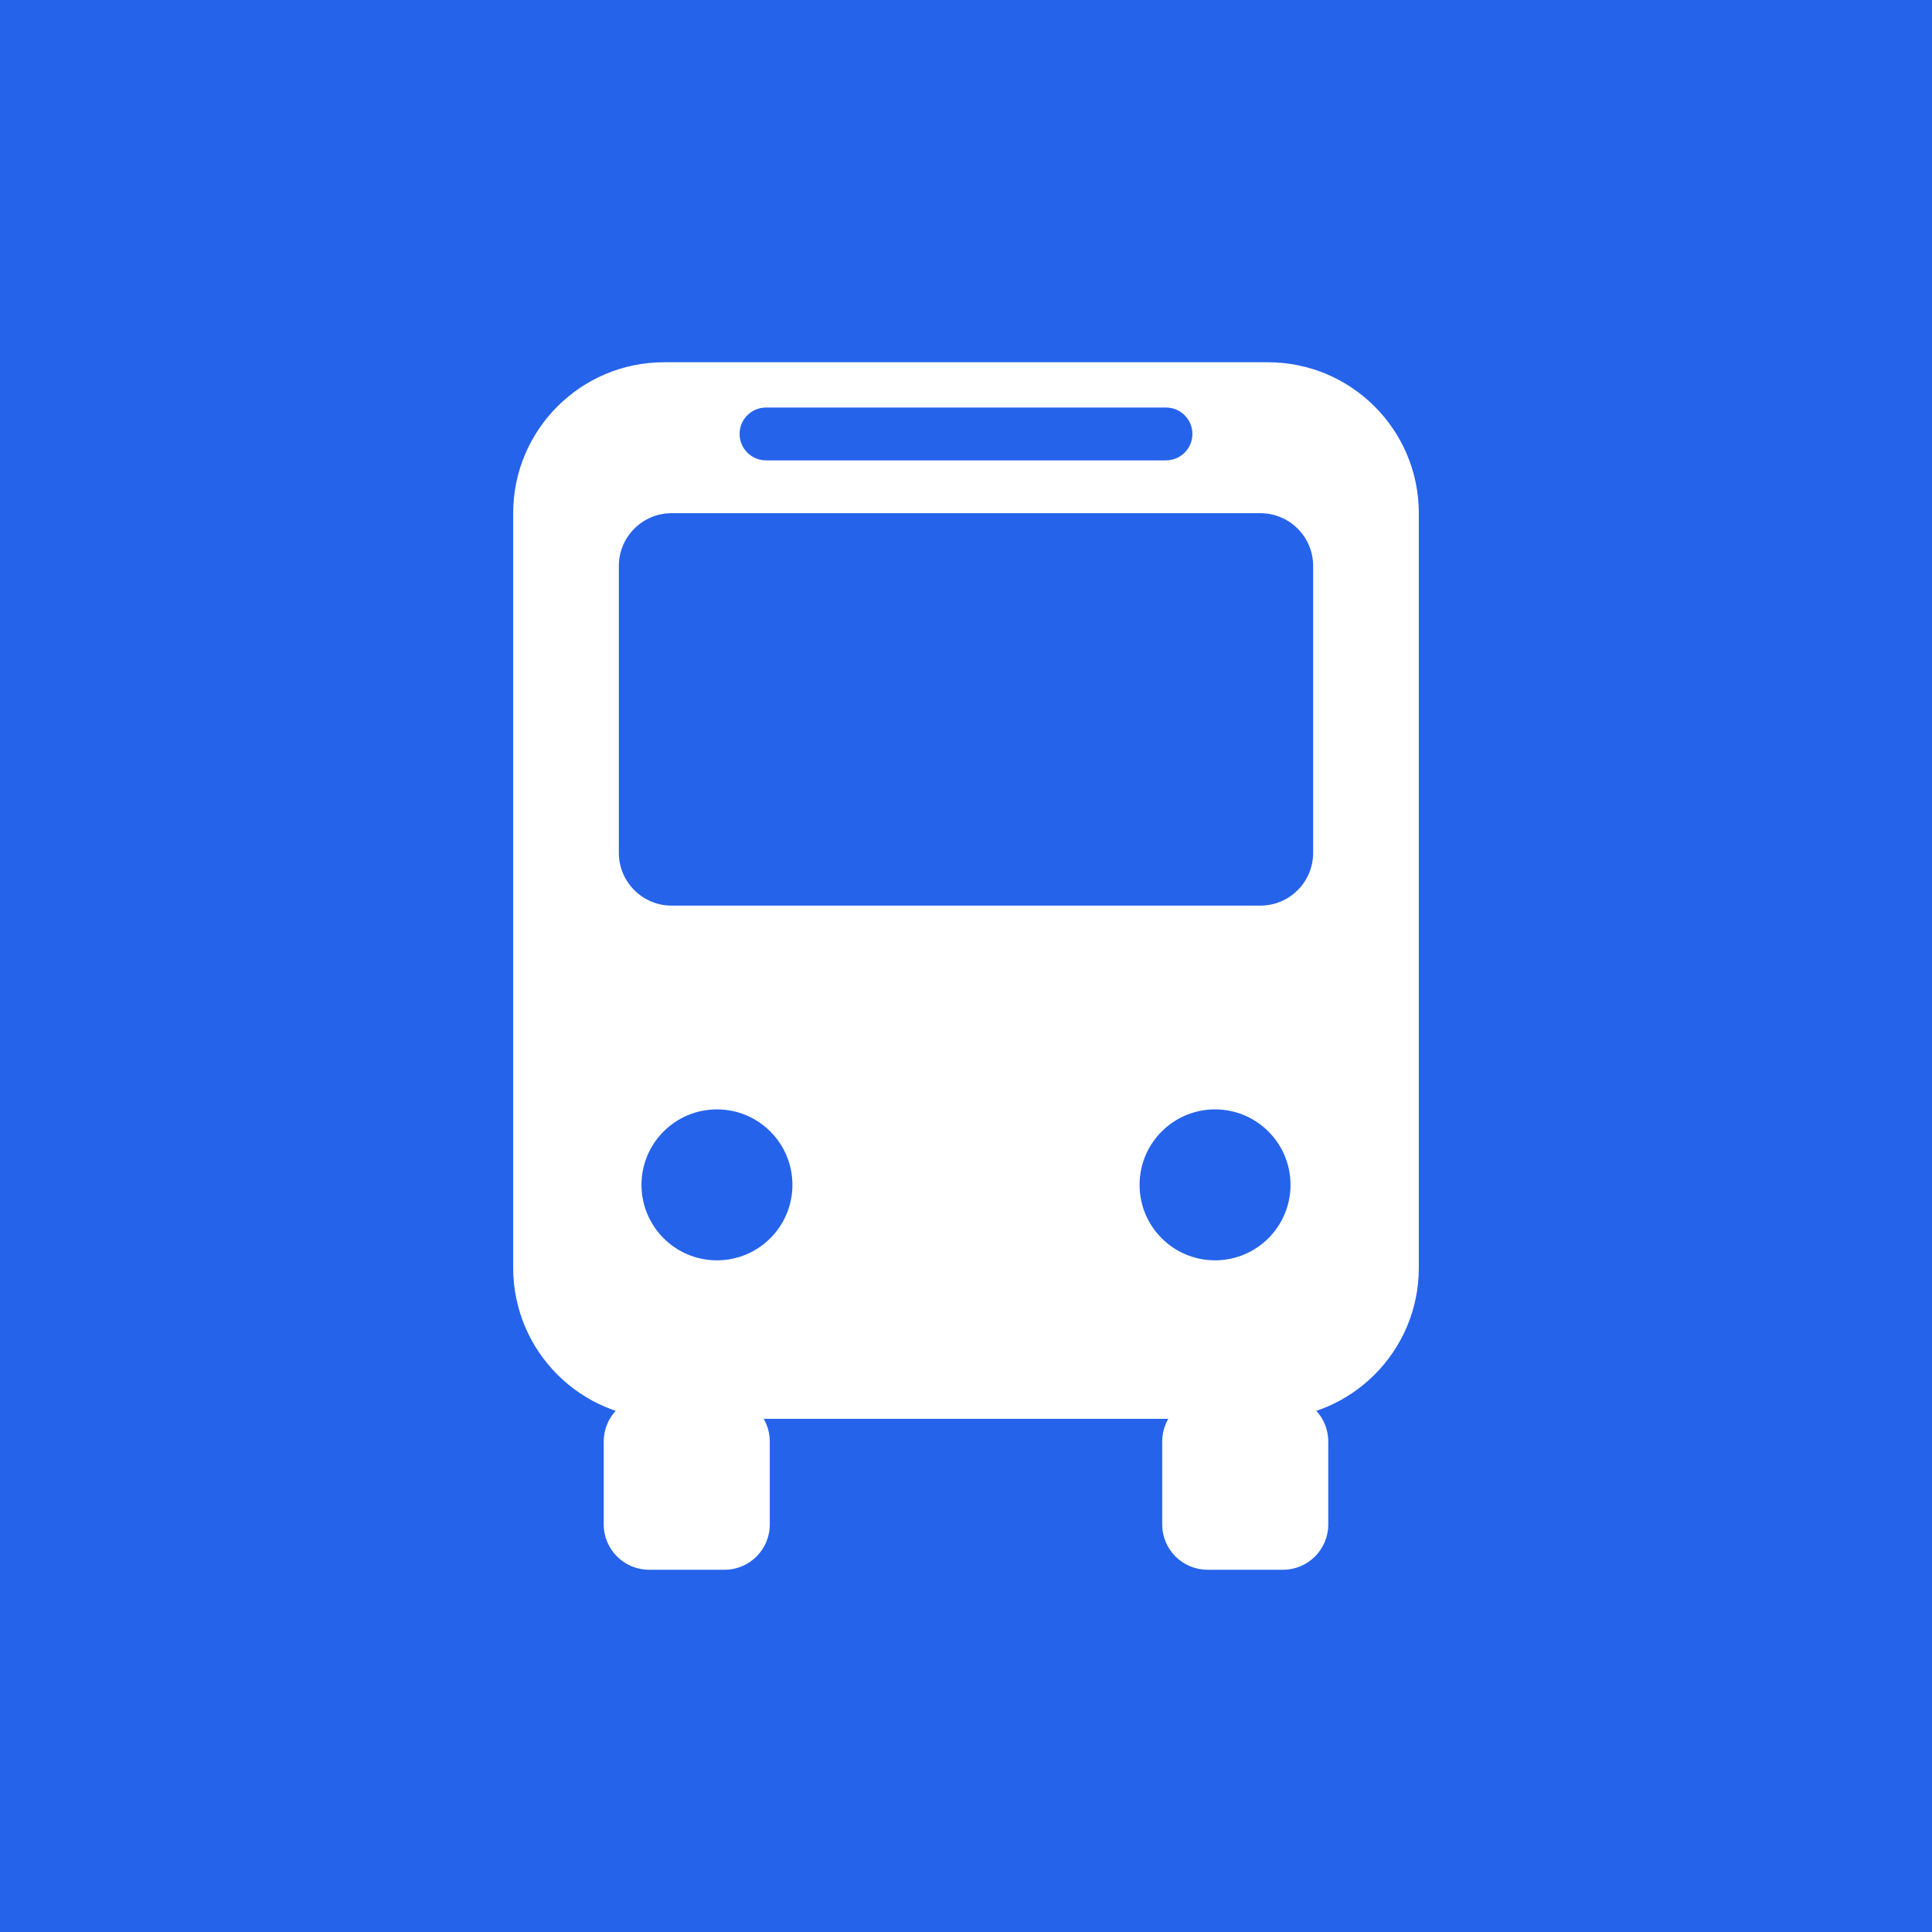
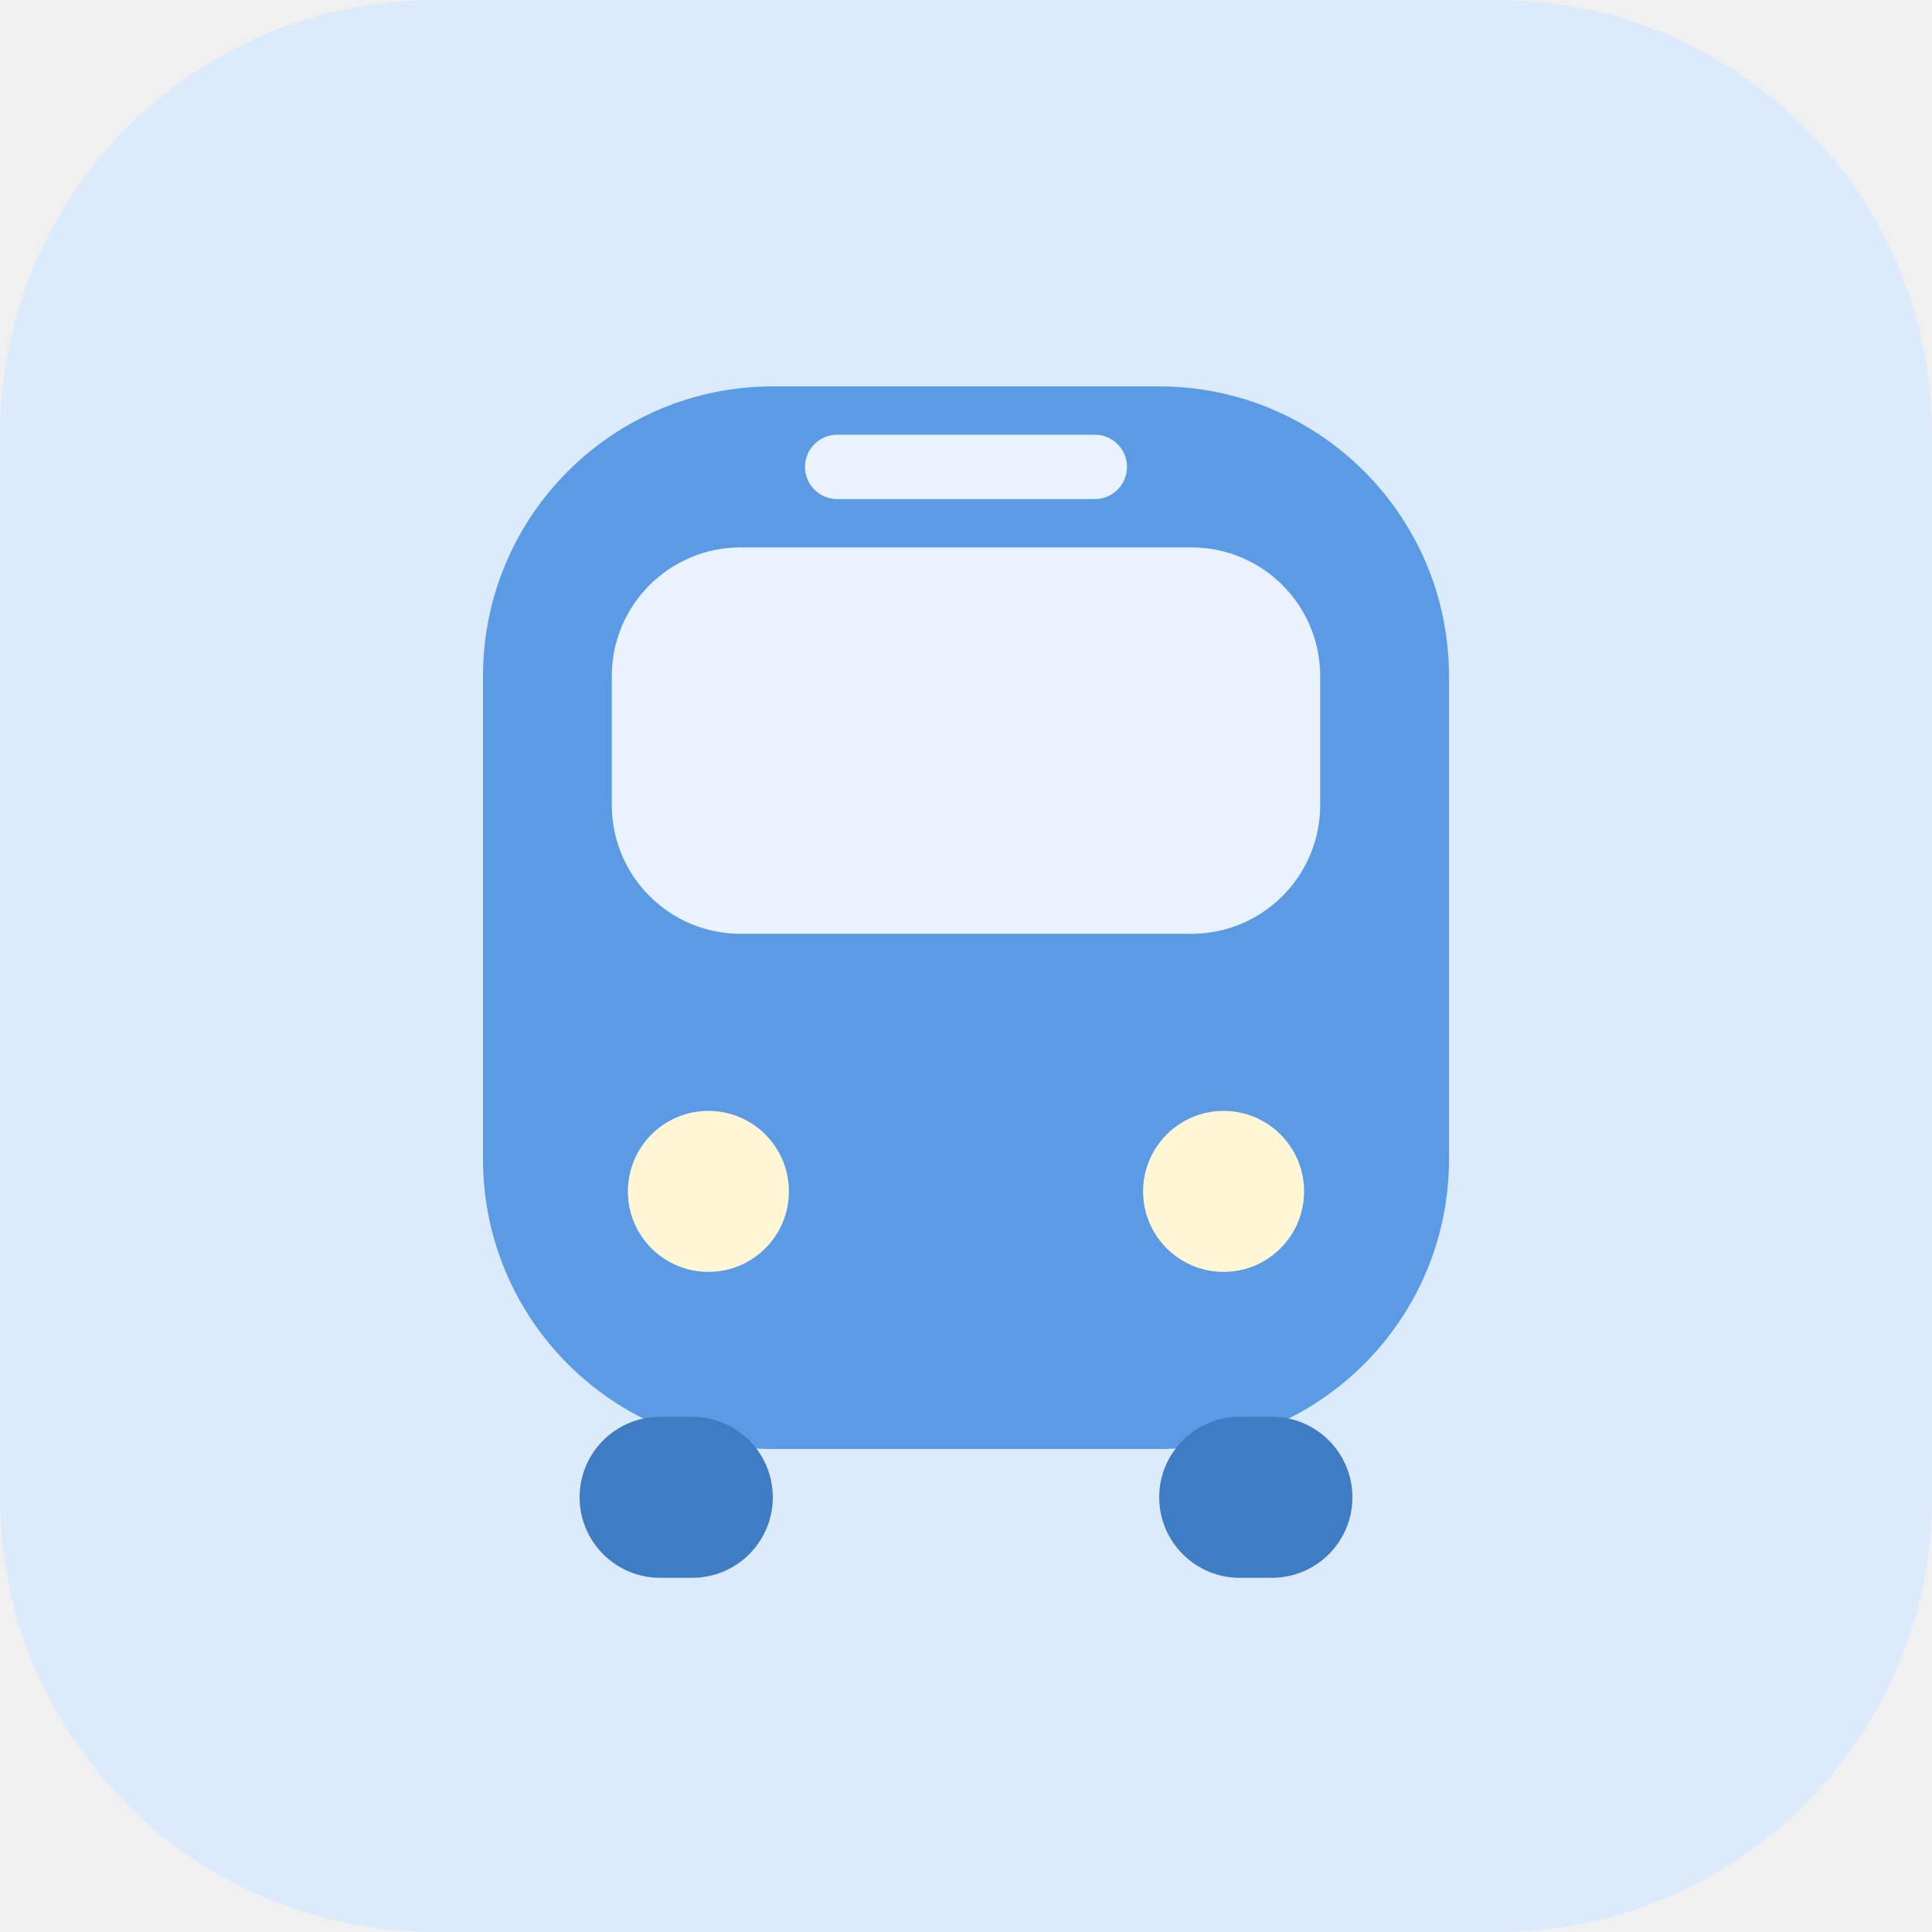
- <svg xmlns="http://www.w3.org/2000/svg" viewBox="0 0 512 512">
-   <rect width="512" height="512" rx="0" fill="#2563eb" />
-   <rect x="136" y="96" width="240" height="280" rx="40" fill="#fff" />
-   <rect x="164" y="136" width="184" height="104" rx="14" fill="#2563eb" />
-   <circle cx="190" cy="314" r="20" fill="#2563eb" />
-   <circle cx="322" cy="314" r="20" fill="#2563eb" />
-   <rect x="160" y="370" width="44" height="46" rx="12" fill="#fff" />
-   <rect x="308" y="370" width="44" height="46" rx="12" fill="#fff" />
-   <rect x="196" y="108" width="120" height="14" rx="7" fill="#2563eb" />
+ <svg xmlns="http://www.w3.org/2000/svg" viewBox="0 0 120 120">
+   <rect width="120" height="120" rx="27" fill="#DCEBFB" />
+   <rect x="30" y="24" width="60" height="66" rx="18" fill="#5B9BE6" />
+   <rect x="38" y="34" width="44" height="24" rx="8" fill="#EAF3FD" />
+   <circle cx="44" cy="74" r="5" fill="#FFF6D6" />
+   <circle cx="76" cy="74" r="5" fill="#FFF6D6" />
+   <rect x="36" y="88" width="12" height="10" rx="5" fill="#3E7CC4" />
+   <rect x="72" y="88" width="12" height="10" rx="5" fill="#3E7CC4" />
+   <rect x="50" y="27" width="20" height="4" rx="2" fill="#EAF3FD" />
</svg>
